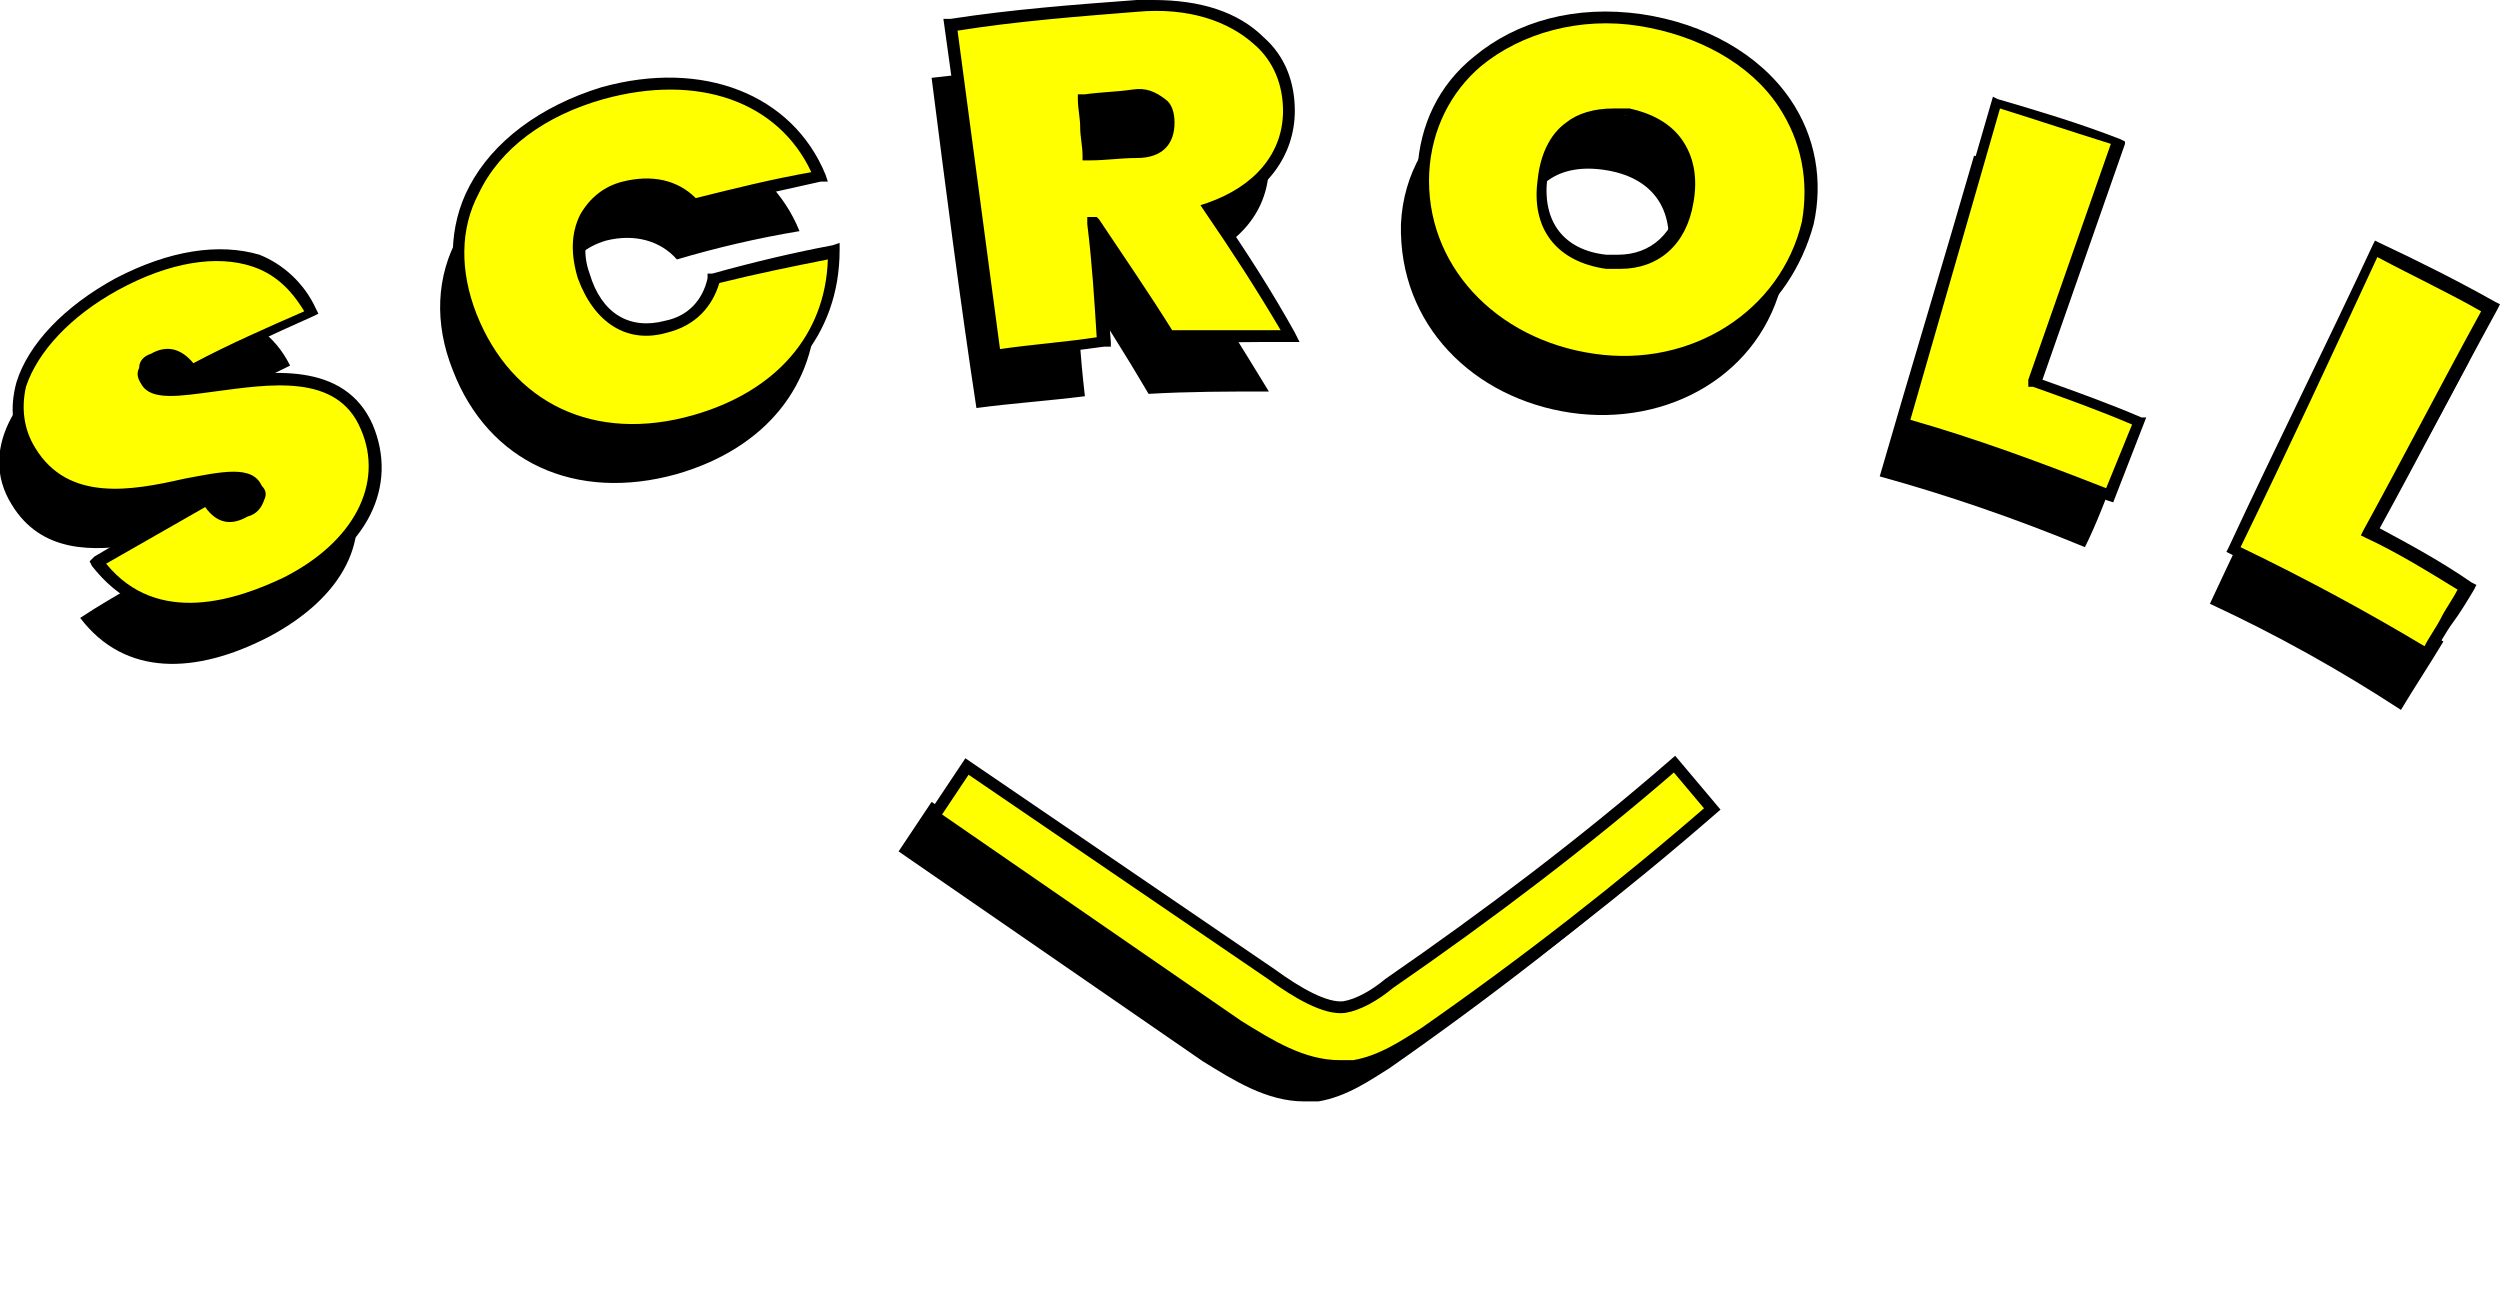
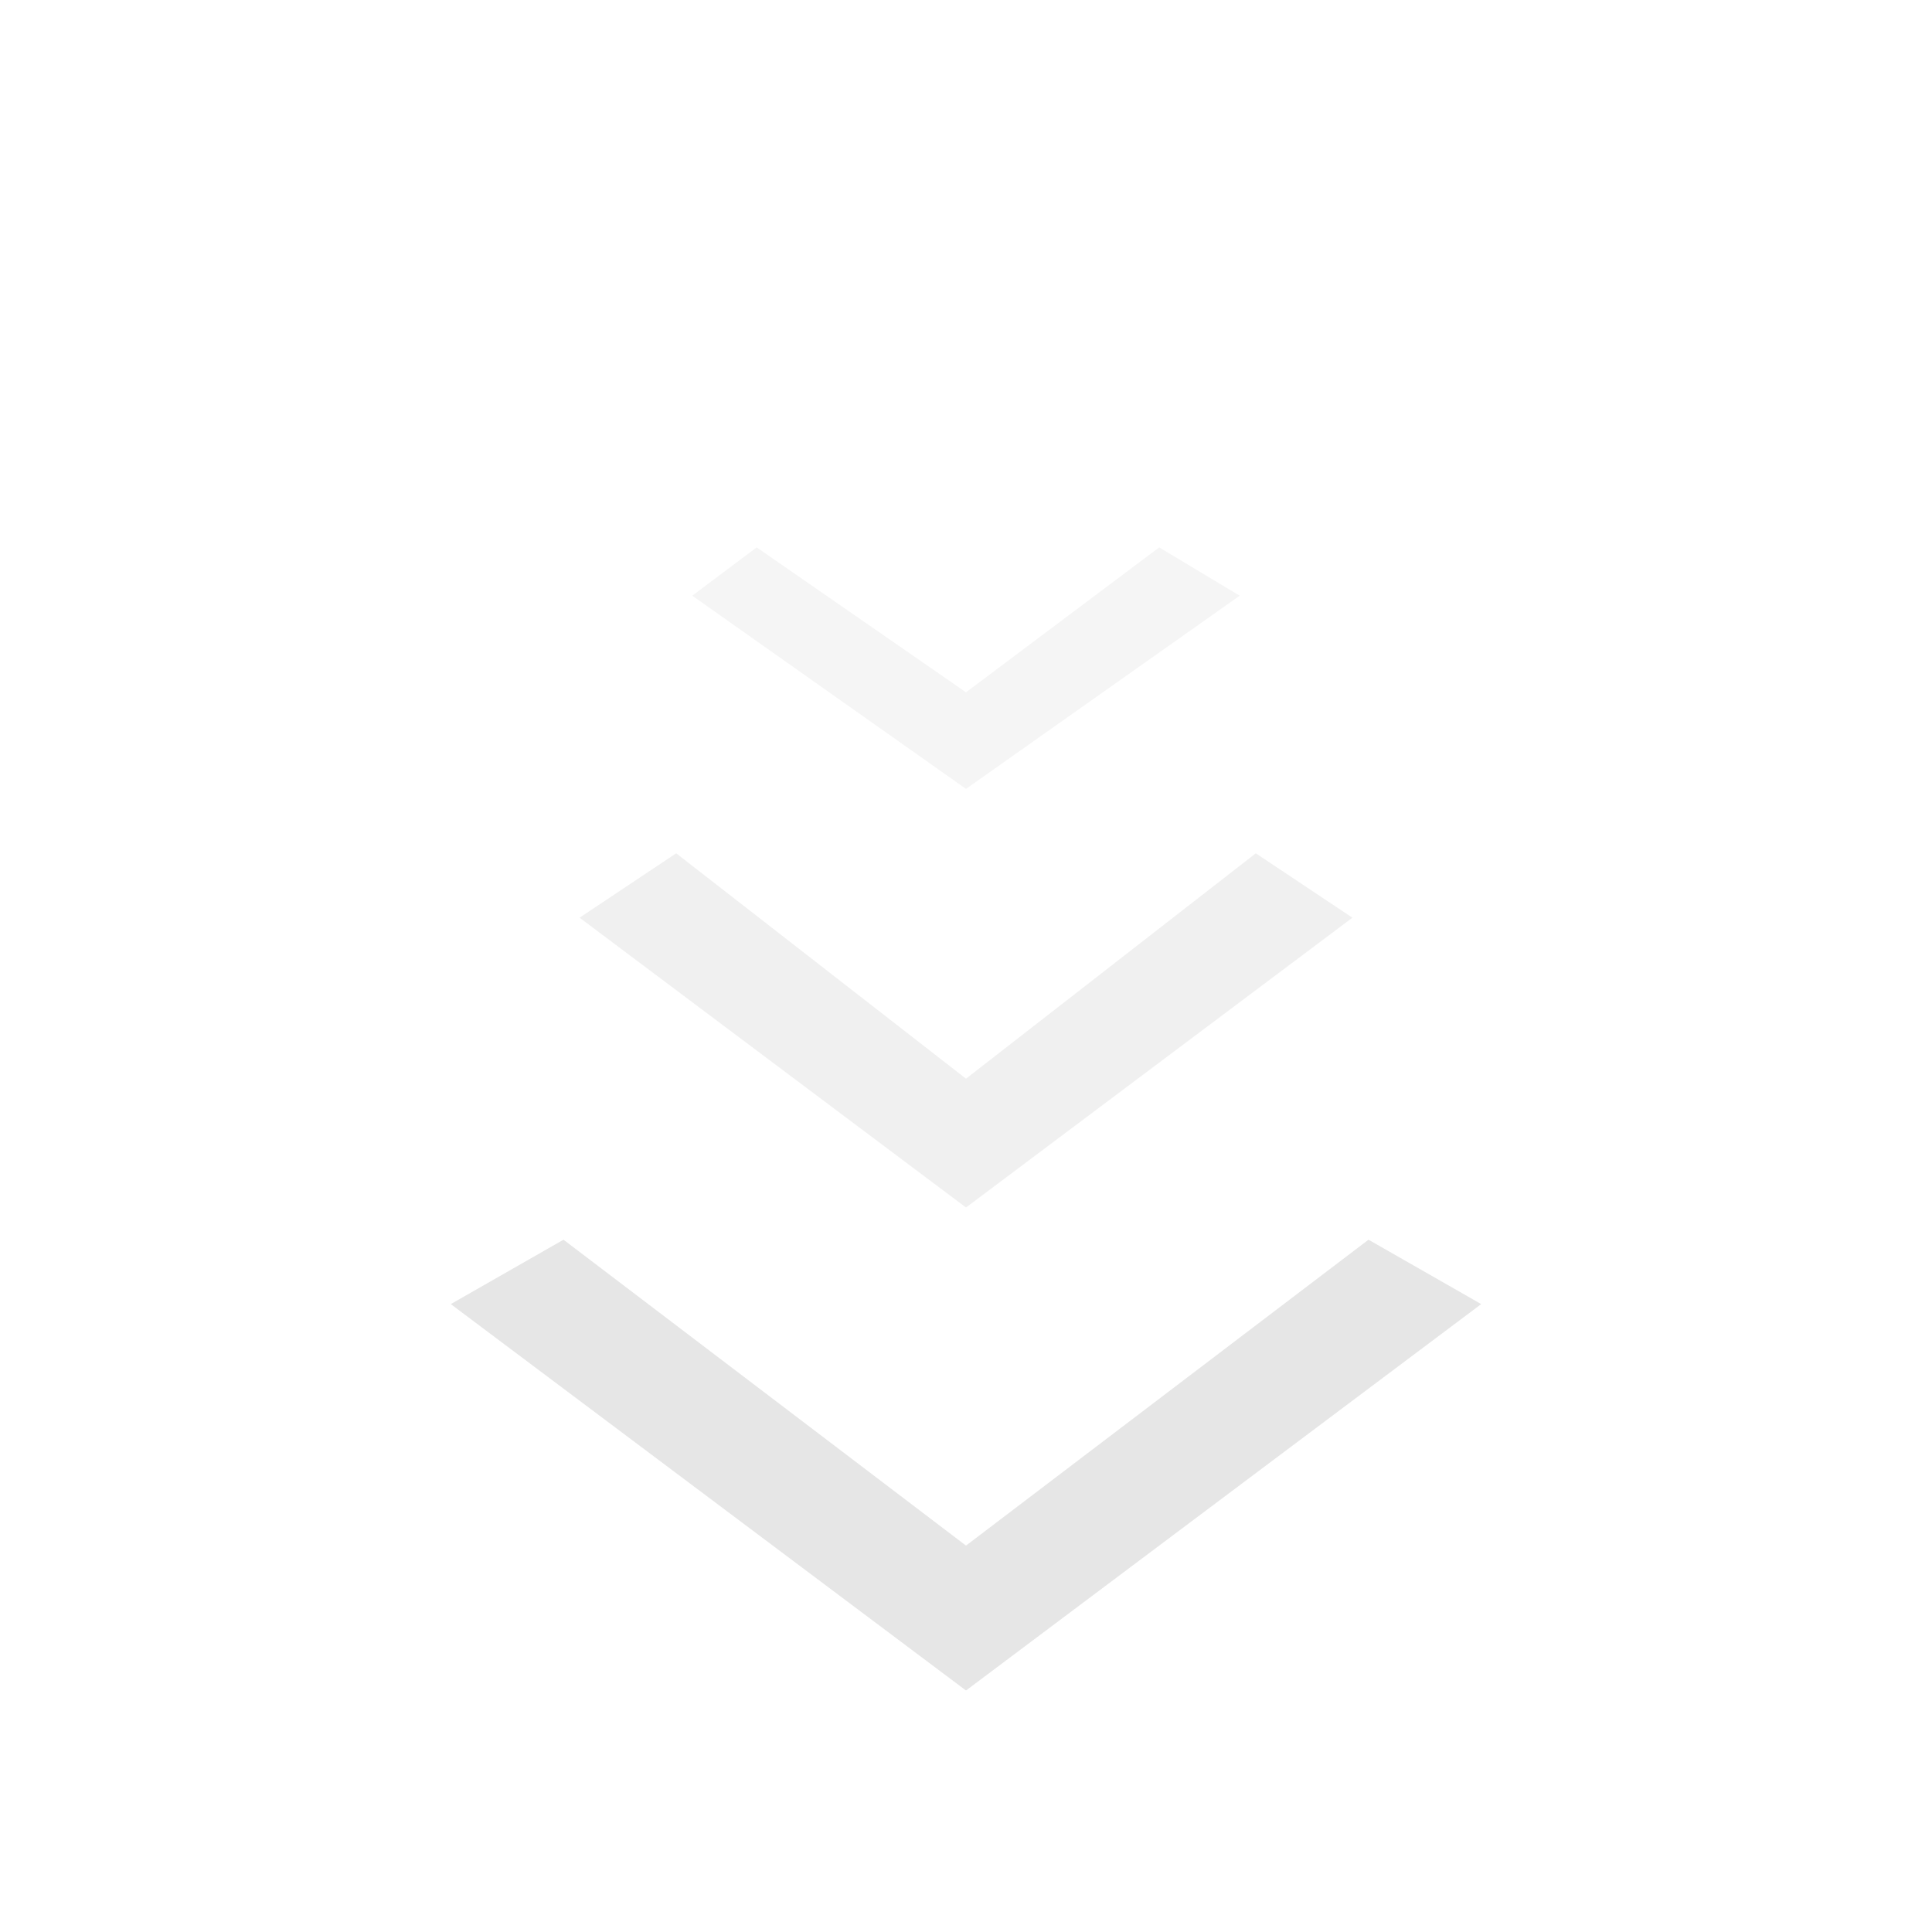
- <svg xmlns="http://www.w3.org/2000/svg" version="1.1" id="Layer_1" x="0px" y="0px" viewBox="0 0 10.6 5.54" style="enable-background:new 0 0 10.6 5.54;" xml:space="preserve">
+ <svg xmlns="http://www.w3.org/2000/svg" version="1.1" id="Layer_1" x="0px" y="0px" viewBox="0 0 12 12" style="enable-background:new 0 0 12 12;" xml:space="preserve">
  <style type="text/css">
- 	.st0{fill:#FFFF00;}
- 	.st1{fill:#FFFF00;stroke:#000000;stroke-width:0.05;stroke-miterlimit:10;}
+ 	.st0{fill:#E6E6E6;}
+ 	.st1{fill:#F0F0F0;}
+ 	.st2{fill:#F5F5F5;}
</style>
-   <g>
-     <g>
-       <path d="M1.14,2.7c-0.31,0.16-0.61,0.17-0.8-0.08c0.15-0.1,0.31-0.18,0.46-0.27C0.86,2.44,0.92,2.42,0.97,2.4    c0.04-0.02,0.07-0.06,0.05-0.1C0.93,2.12,0.3,2.55,0.05,2.14C-0.1,1.9,0.08,1.62,0.41,1.44c0.38-0.2,0.69-0.15,0.82,0.11    C1.07,1.63,0.9,1.71,0.73,1.79c-0.04-0.07-0.1-0.07-0.16-0.05C0.54,1.77,0.52,1.8,0.54,1.85C0.62,1.99,1.3,1.63,1.48,2.04    C1.58,2.28,1.46,2.53,1.14,2.7z" />
-     </g>
-     <g>
-       <path d="M2.47,0.63C2.91,0.5,3.26,0.66,3.39,0.98C3.21,1.01,3.04,1.05,2.87,1.1C2.8,1.02,2.69,0.99,2.57,1.02    C2.4,1.07,2.34,1.22,2.4,1.4c0.06,0.18,0.19,0.26,0.35,0.22c0.1-0.03,0.18-0.11,0.2-0.21c0.17-0.04,0.34-0.08,0.51-0.12    c0,0.34-0.21,0.61-0.59,0.72c-0.43,0.12-0.8-0.05-0.95-0.44C1.76,1.17,1.96,0.77,2.47,0.63z" />
-     </g>
-     <g>
-       <path d="M4.74,0.25C5.16,0.23,5.38,0.44,5.38,0.7c0,0.19-0.12,0.34-0.34,0.42C5.16,1.3,5.27,1.48,5.38,1.66    c-0.17,0-0.34,0-0.51,0.01c-0.1-0.17-0.2-0.33-0.31-0.49l0,0c0.01,0.16,0.02,0.33,0.04,0.5C4.44,1.7,4.29,1.71,4.14,1.73    C4.07,1.27,4.01,0.8,3.95,0.33C4.21,0.3,4.47,0.27,4.74,0.25z M4.71,0.63c-0.07,0-0.14,0.01-0.2,0.02c0,0.07,0.01,0.15,0.02,0.23    c0.07-0.01,0.13-0.01,0.2-0.02c0.1-0.01,0.14-0.04,0.14-0.13C4.86,0.67,4.81,0.62,4.71,0.63z" />
-     </g>
-     <g>
-       <path d="M6.66,1.75c-0.41-0.06-0.73-0.37-0.72-0.8c0.02-0.43,0.43-0.71,0.92-0.64s0.8,0.45,0.7,0.87    C7.47,1.59,7.07,1.81,6.66,1.75z M6.72,1.34c0.19,0.03,0.32-0.08,0.35-0.26C7.1,0.89,7.01,0.75,6.8,0.72    C6.59,0.69,6.47,0.8,6.45,0.99S6.52,1.31,6.72,1.34z" />
-     </g>
-     <g>
-       <path d="M8.89,0.83C8.77,1.17,8.65,1.51,8.53,1.85c0.15,0.05,0.3,0.1,0.44,0.16c-0.04,0.1-0.08,0.21-0.13,0.31    C8.55,2.2,8.26,2.1,7.97,2.02c0.13-0.45,0.27-0.91,0.4-1.36C8.55,0.71,8.72,0.77,8.89,0.83z" />
-     </g>
-     <g>
-       <path d="M10.47,1.53c-0.17,0.32-0.34,0.63-0.52,0.95c0.14,0.08,0.28,0.16,0.41,0.24c-0.06,0.1-0.12,0.19-0.18,0.29    C9.92,2.84,9.65,2.69,9.37,2.56c0.2-0.43,0.41-0.85,0.61-1.28C10.15,1.36,10.31,1.44,10.47,1.53z" />
-     </g>
-   </g>
-   <g>
-     <path class="st0" d="M1.22,2.47C0.91,2.63,0.6,2.64,0.41,2.39C0.56,2.3,0.72,2.21,0.87,2.13C0.94,2.21,1,2.19,1.04,2.17   s0.08-0.06,0.05-0.11C1,1.89,0.37,2.32,0.13,1.91c-0.15-0.24,0.03-0.53,0.36-0.7c0.38-0.2,0.69-0.15,0.82,0.11   C1.15,1.4,0.98,1.48,0.81,1.56C0.76,1.49,0.7,1.49,0.65,1.52C0.61,1.54,0.6,1.57,0.62,1.62C0.7,1.76,1.38,1.4,1.56,1.81   C1.66,2.05,1.54,2.3,1.22,2.47z" />
-     <path d="M0.81,2.61c-0.17,0-0.31-0.07-0.42-0.21L0.38,2.38L0.4,2.36C0.55,2.27,0.71,2.18,0.87,2.1l0.02-0.01L0.9,2.11   C0.95,2.18,1,2.17,1.03,2.15c0.02-0.01,0.04-0.03,0.05-0.04c0-0.01,0-0.02,0-0.03c-0.03-0.05-0.14-0.03-0.28,0   c-0.23,0.04-0.54,0.1-0.69-0.16c-0.06-0.09-0.07-0.19-0.04-0.3c0.05-0.16,0.2-0.32,0.42-0.44c0.23-0.12,0.44-0.15,0.61-0.1   C1.2,1.12,1.29,1.2,1.34,1.31l0.01,0.02L1.33,1.34C1.15,1.42,0.98,1.5,0.82,1.58L0.8,1.6L0.79,1.58C0.76,1.52,0.71,1.51,0.66,1.54   C0.65,1.55,0.64,1.56,0.63,1.57c0,0.01,0,0.02,0.01,0.03C0.66,1.65,0.79,1.62,0.9,1.61C1.14,1.57,1.46,1.53,1.58,1.8   c0.11,0.26-0.02,0.53-0.35,0.69l0,0C1.08,2.57,0.93,2.61,0.81,2.61z M0.45,2.39C0.67,2.66,1.01,2.54,1.2,2.45l0,0   c0.3-0.15,0.43-0.4,0.33-0.63c-0.1-0.24-0.39-0.19-0.62-0.16C0.76,1.68,0.64,1.7,0.6,1.63C0.58,1.6,0.58,1.58,0.59,1.56   c0-0.03,0.02-0.05,0.05-0.06c0.07-0.04,0.13-0.02,0.18,0.04c0.15-0.08,0.31-0.15,0.47-0.22c-0.06-0.1-0.13-0.16-0.22-0.19   C0.92,1.08,0.72,1.11,0.5,1.23C0.3,1.34,0.16,1.49,0.11,1.64C0.09,1.73,0.1,1.82,0.15,1.9c0.14,0.23,0.41,0.18,0.63,0.13   C0.94,2,1.07,1.97,1.11,2.06C1.13,2.08,1.13,2.1,1.12,2.12C1.11,2.15,1.09,2.18,1.05,2.19C0.98,2.23,0.92,2.22,0.87,2.15   C0.73,2.23,0.59,2.31,0.45,2.39z" />
-   </g>
-   <g>
-     <path class="st0" d="M2.55,0.4c0.44-0.12,0.79,0.04,0.92,0.35C3.3,0.78,3.12,0.82,2.95,0.87C2.88,0.79,2.77,0.76,2.66,0.79   c-0.17,0.05-0.24,0.2-0.18,0.38s0.19,0.26,0.35,0.22c0.11-0.03,0.18-0.1,0.2-0.21C3.2,1.14,3.37,1.1,3.54,1.07   c0,0.34-0.21,0.61-0.59,0.72C2.52,1.91,2.15,1.74,2,1.35C1.84,0.95,2.04,0.54,2.55,0.4z" />
-     <path d="M2.67,1.85c-0.32,0-0.58-0.18-0.7-0.5C1.9,1.16,1.9,0.96,1.99,0.79c0.1-0.19,0.3-0.34,0.56-0.42l0,0   C2.98,0.25,3.36,0.4,3.5,0.74l0.01,0.03H3.48C3.3,0.81,3.12,0.85,2.95,0.89H2.94H2.93c-0.06-0.08-0.17-0.1-0.27-0.07   C2.59,0.84,2.54,0.88,2.51,0.93C2.48,1,2.47,1.08,2.5,1.16c0.05,0.17,0.17,0.24,0.32,0.2C2.92,1.34,2.98,1.27,3,1.18V1.16h0.02   C3.2,1.11,3.37,1.07,3.53,1.04l0.03-0.01v0.03c0,0.36-0.23,0.63-0.61,0.74C2.86,1.83,2.76,1.85,2.67,1.85z M2.56,0.42L2.56,0.42   c-0.25,0.07-0.44,0.21-0.53,0.4C1.95,0.97,1.95,1.15,2.02,1.33c0.15,0.38,0.5,0.55,0.92,0.43C3.29,1.66,3.5,1.42,3.51,1.1   c-0.15,0.03-0.3,0.06-0.46,0.1c-0.03,0.1-0.1,0.18-0.22,0.21C2.66,1.46,2.52,1.37,2.45,1.18c-0.03-0.1-0.03-0.19,0.01-0.27   c0.04-0.07,0.1-0.12,0.18-0.14c0.12-0.03,0.23-0.01,0.31,0.07C3.11,0.8,3.27,0.76,3.44,0.73C3.3,0.43,2.96,0.31,2.56,0.42z" />
-   </g>
-   <g>
-     <path class="st0" d="M4.82,0.03C5.25,0,5.47,0.21,5.47,0.47c0,0.19-0.12,0.34-0.34,0.42c0.12,0.18,0.23,0.36,0.34,0.54   c-0.17,0-0.34,0-0.51,0.01c-0.1-0.16-0.21-0.33-0.32-0.49l0,0c0.01,0.17,0.03,0.34,0.04,0.51c-0.15,0.01-0.3,0.03-0.46,0.05   C4.16,1.04,4.09,0.57,4.03,0.1C4.29,0.07,4.56,0.04,4.82,0.03z M4.8,0.4c-0.07,0-0.14,0.01-0.2,0.02c0,0.08,0.01,0.16,0.01,0.23   c0.07-0.01,0.13-0.01,0.2-0.01c0.1-0.01,0.15-0.04,0.14-0.13C4.95,0.44,4.9,0.39,4.8,0.4z" />
-     <path d="M4.2,1.54V1.52L4,0.08h0.03C4.29,0.04,4.55,0.02,4.82,0l0,0c0.02,0,0.05,0,0.07,0c0.2,0,0.36,0.05,0.47,0.16   c0.09,0.08,0.13,0.19,0.13,0.31c0,0.19-0.12,0.35-0.32,0.43c0.11,0.16,0.22,0.33,0.32,0.51l0.02,0.04H5.47   c-0.17,0-0.34,0-0.51,0.01H4.95L4.94,1.45C4.85,1.31,4.76,1.17,4.67,1.04C4.68,1.18,4.7,1.31,4.71,1.45v0.02H4.68   c-0.15,0.02-0.3,0.04-0.46,0.06L4.2,1.54z M4.06,0.13l0.18,1.35c0.14-0.02,0.28-0.03,0.41-0.05C4.64,1.27,4.63,1.11,4.61,0.95V0.92   h0.04l0.01,0.01c0.1,0.15,0.21,0.31,0.31,0.47c0.15,0,0.3,0,0.46,0c-0.1-0.17-0.21-0.34-0.32-0.5L5.09,0.87l0.03-0.01   c0.2-0.07,0.32-0.21,0.32-0.39c0-0.11-0.04-0.21-0.12-0.28c-0.11-0.1-0.28-0.16-0.5-0.14l0,0C4.57,0.07,4.31,0.09,4.06,0.13z    M4.59,0.68V0.66c0-0.04-0.01-0.08-0.01-0.12S4.57,0.46,4.57,0.42V0.4H4.6c0.07-0.01,0.13-0.01,0.2-0.02l0,0   c0.06-0.01,0.1,0.01,0.14,0.04c0.03,0.02,0.04,0.06,0.04,0.1c0,0.09-0.05,0.15-0.16,0.15c-0.07,0-0.13,0.01-0.2,0.01L4.59,0.68z    M4.62,0.44c0,0.03,0,0.06,0.01,0.09c0,0.03,0,0.06,0.01,0.09c0.06,0,0.12-0.01,0.17-0.01c0.11-0.01,0.12-0.05,0.12-0.1   c0-0.03-0.01-0.05-0.03-0.06C4.88,0.43,4.84,0.42,4.8,0.43l0,0C4.74,0.43,4.68,0.43,4.62,0.44z" />
-   </g>
-   <g>
-     <path class="st0" d="M6.75,1.53c-0.41-0.06-0.74-0.37-0.72-0.8C6.05,0.3,6.46,0.02,6.95,0.09s0.8,0.45,0.71,0.86   C7.56,1.37,7.16,1.58,6.75,1.53z M6.81,1.12C7,1.14,7.13,1.04,7.16,0.85C7.19,0.66,7.1,0.52,6.9,0.49   C6.68,0.46,6.56,0.58,6.54,0.77C6.52,0.95,6.61,1.09,6.81,1.12z" />
-     <path d="M6.88,1.56c-0.04,0-0.09,0-0.13-0.01l0,0C6.3,1.49,5.99,1.14,6.01,0.72C6.02,0.53,6.1,0.36,6.25,0.24   c0.18-0.15,0.43-0.22,0.71-0.18c0.27,0.04,0.5,0.17,0.63,0.36c0.11,0.16,0.14,0.35,0.1,0.53C7.59,1.32,7.27,1.56,6.88,1.56z    M6.76,1.5c0.41,0.06,0.79-0.18,0.88-0.56c0.03-0.17,0-0.34-0.1-0.49C7.42,0.27,7.2,0.15,6.95,0.11s-0.5,0.03-0.67,0.17   C6.15,0.39,6.07,0.55,6.06,0.73C6.04,1.12,6.34,1.44,6.76,1.5L6.76,1.5z M6.87,1.14c-0.02,0-0.04,0-0.06,0l0,0   C6.6,1.11,6.49,0.97,6.52,0.76c0.01-0.1,0.05-0.19,0.12-0.24c0.05-0.04,0.12-0.06,0.2-0.06c0.02,0,0.04,0,0.07,0   C7,0.48,7.08,0.52,7.13,0.59C7.18,0.66,7.2,0.75,7.18,0.86C7.15,1.04,7.03,1.14,6.87,1.14z M6.83,0.51c-0.07,0-0.12,0.02-0.17,0.05   C6.6,0.6,6.57,0.67,6.56,0.76c-0.02,0.18,0.07,0.3,0.25,0.32l0,0c0.02,0,0.04,0,0.05,0C7,1.08,7.1,0.99,7.13,0.83   c0.01-0.09,0-0.17-0.04-0.23s-0.11-0.09-0.2-0.11C6.87,0.51,6.85,0.51,6.83,0.51z" />
-   </g>
-   <g>
-     <path class="st0" d="M8.98,0.6C8.86,0.94,8.75,1.28,8.63,1.62c0.15,0.05,0.29,0.11,0.44,0.17c-0.04,0.1-0.09,0.2-0.13,0.31   C8.65,1.98,8.36,1.88,8.07,1.8c0.13-0.45,0.26-0.91,0.4-1.36C8.64,0.49,8.81,0.54,8.98,0.6z" />
-     <path d="M8.96,2.13L8.93,2.12C8.65,2,8.36,1.9,8.06,1.82L8.04,1.81l0.01-0.02l0.4-1.38l0.02,0.01c0.17,0.05,0.34,0.1,0.52,0.17   L9.01,0.6v0.01l-0.35,1c0.14,0.05,0.28,0.1,0.42,0.16H9.1L8.96,2.13z M8.1,1.78c0.28,0.08,0.55,0.18,0.83,0.29L9.04,1.8   C8.9,1.74,8.76,1.69,8.62,1.64H8.6V1.61l0.35-1c-0.16-0.05-0.31-0.1-0.47-0.15L8.1,1.78z" />
-   </g>
-   <g>
-     <path class="st0" d="M10.57,1.3c-0.17,0.32-0.34,0.63-0.51,0.95c0.14,0.08,0.28,0.16,0.41,0.24c-0.06,0.1-0.12,0.19-0.17,0.29   c-0.27-0.16-0.54-0.31-0.82-0.45c0.2-0.43,0.41-0.85,0.61-1.28C10.24,1.13,10.41,1.21,10.57,1.3z" />
-     <path d="M10.3,2.81L10.28,2.8c-0.27-0.16-0.54-0.31-0.82-0.45L9.44,2.34l0.01-0.02c0.2-0.43,0.41-0.85,0.61-1.28l0.01-0.02   l0.02,0.01c0.17,0.08,0.33,0.16,0.49,0.25l0.02,0.01l-0.01,0.02c-0.17,0.31-0.33,0.62-0.5,0.93c0.13,0.07,0.26,0.14,0.39,0.23   l0.02,0.01L10.49,2.5c-0.03,0.05-0.06,0.1-0.09,0.14s-0.06,0.1-0.09,0.14L10.3,2.81z M9.5,2.32c0.27,0.13,0.53,0.27,0.78,0.42   c0.02-0.04,0.05-0.08,0.07-0.12c0.02-0.04,0.05-0.08,0.07-0.12c-0.13-0.08-0.26-0.16-0.39-0.22l-0.02-0.01l0.01-0.02   c0.17-0.31,0.33-0.62,0.5-0.93c-0.14-0.08-0.29-0.15-0.44-0.23C9.89,1.5,9.7,1.91,9.5,2.32z" />
-   </g>
-   <g>
-     <path d="M5.53,4.67c-0.16,0-0.3-0.09-0.43-0.17L3.81,3.61L3.95,3.4l1.29,0.88c0.11,0.08,0.23,0.15,0.31,0.14   c0.06-0.01,0.13-0.05,0.19-0.1c0.42-0.29,0.83-0.6,1.21-0.93l0.16,0.19C6.73,3.91,6.32,4.23,5.89,4.53   c-0.08,0.05-0.18,0.12-0.3,0.14C5.57,4.67,5.55,4.67,5.53,4.67z" />
-   </g>
-   <g>
-     <path class="st1" d="M5.68,4.52c-0.16,0-0.3-0.09-0.43-0.17L3.96,3.46L4.1,3.25l1.29,0.88C5.5,4.21,5.62,4.28,5.7,4.27   c0.06-0.01,0.13-0.05,0.19-0.1c0.42-0.29,0.83-0.6,1.21-0.93l0.16,0.19C6.88,3.76,6.47,4.08,6.04,4.38   C5.96,4.43,5.86,4.5,5.74,4.52C5.72,4.52,5.7,4.52,5.68,4.52z" />
-   </g>
+   <polygon class="st0" points="2.8,8.1 3.5,7.7 6,9.6 8.5,7.7 9.2,8.1 6,10.5 " />
+   <polygon class="st1" points="3.6,5.7 4.2,5.3 6,6.7 7.8,5.3 8.4,5.7 6,7.5 " />
+   <polygon class="st2" points="4.3,3.7 4.7,3.4 6,4.3 7.2,3.4 7.7,3.7 6,4.9 " />
</svg>
